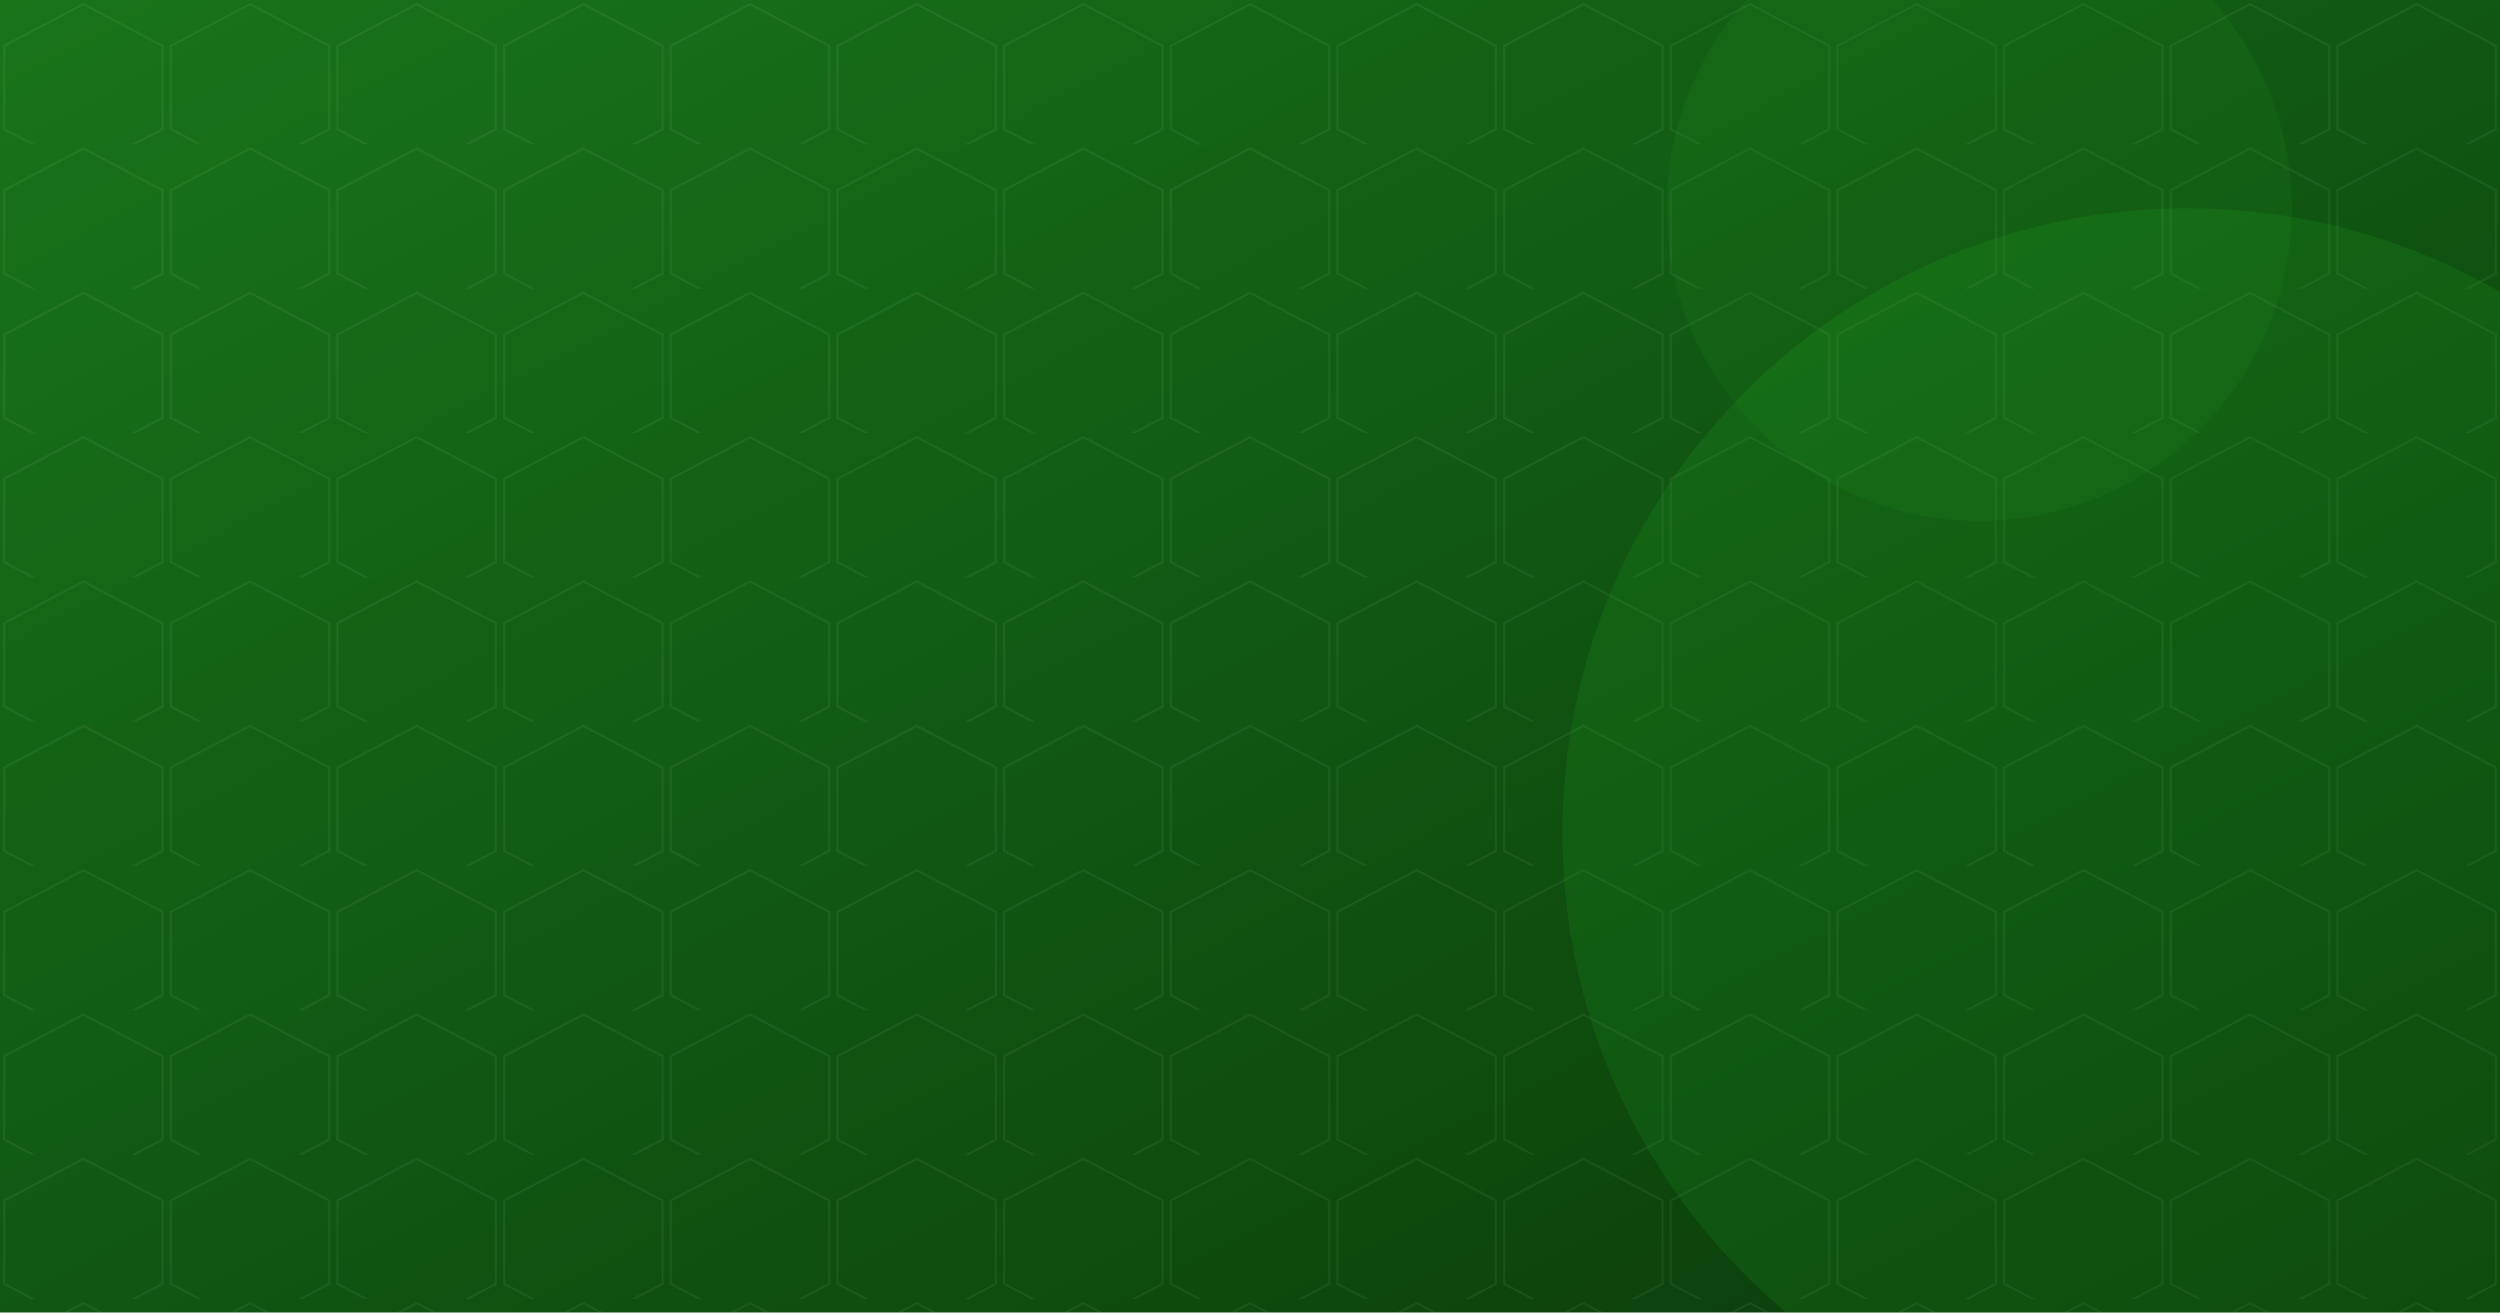
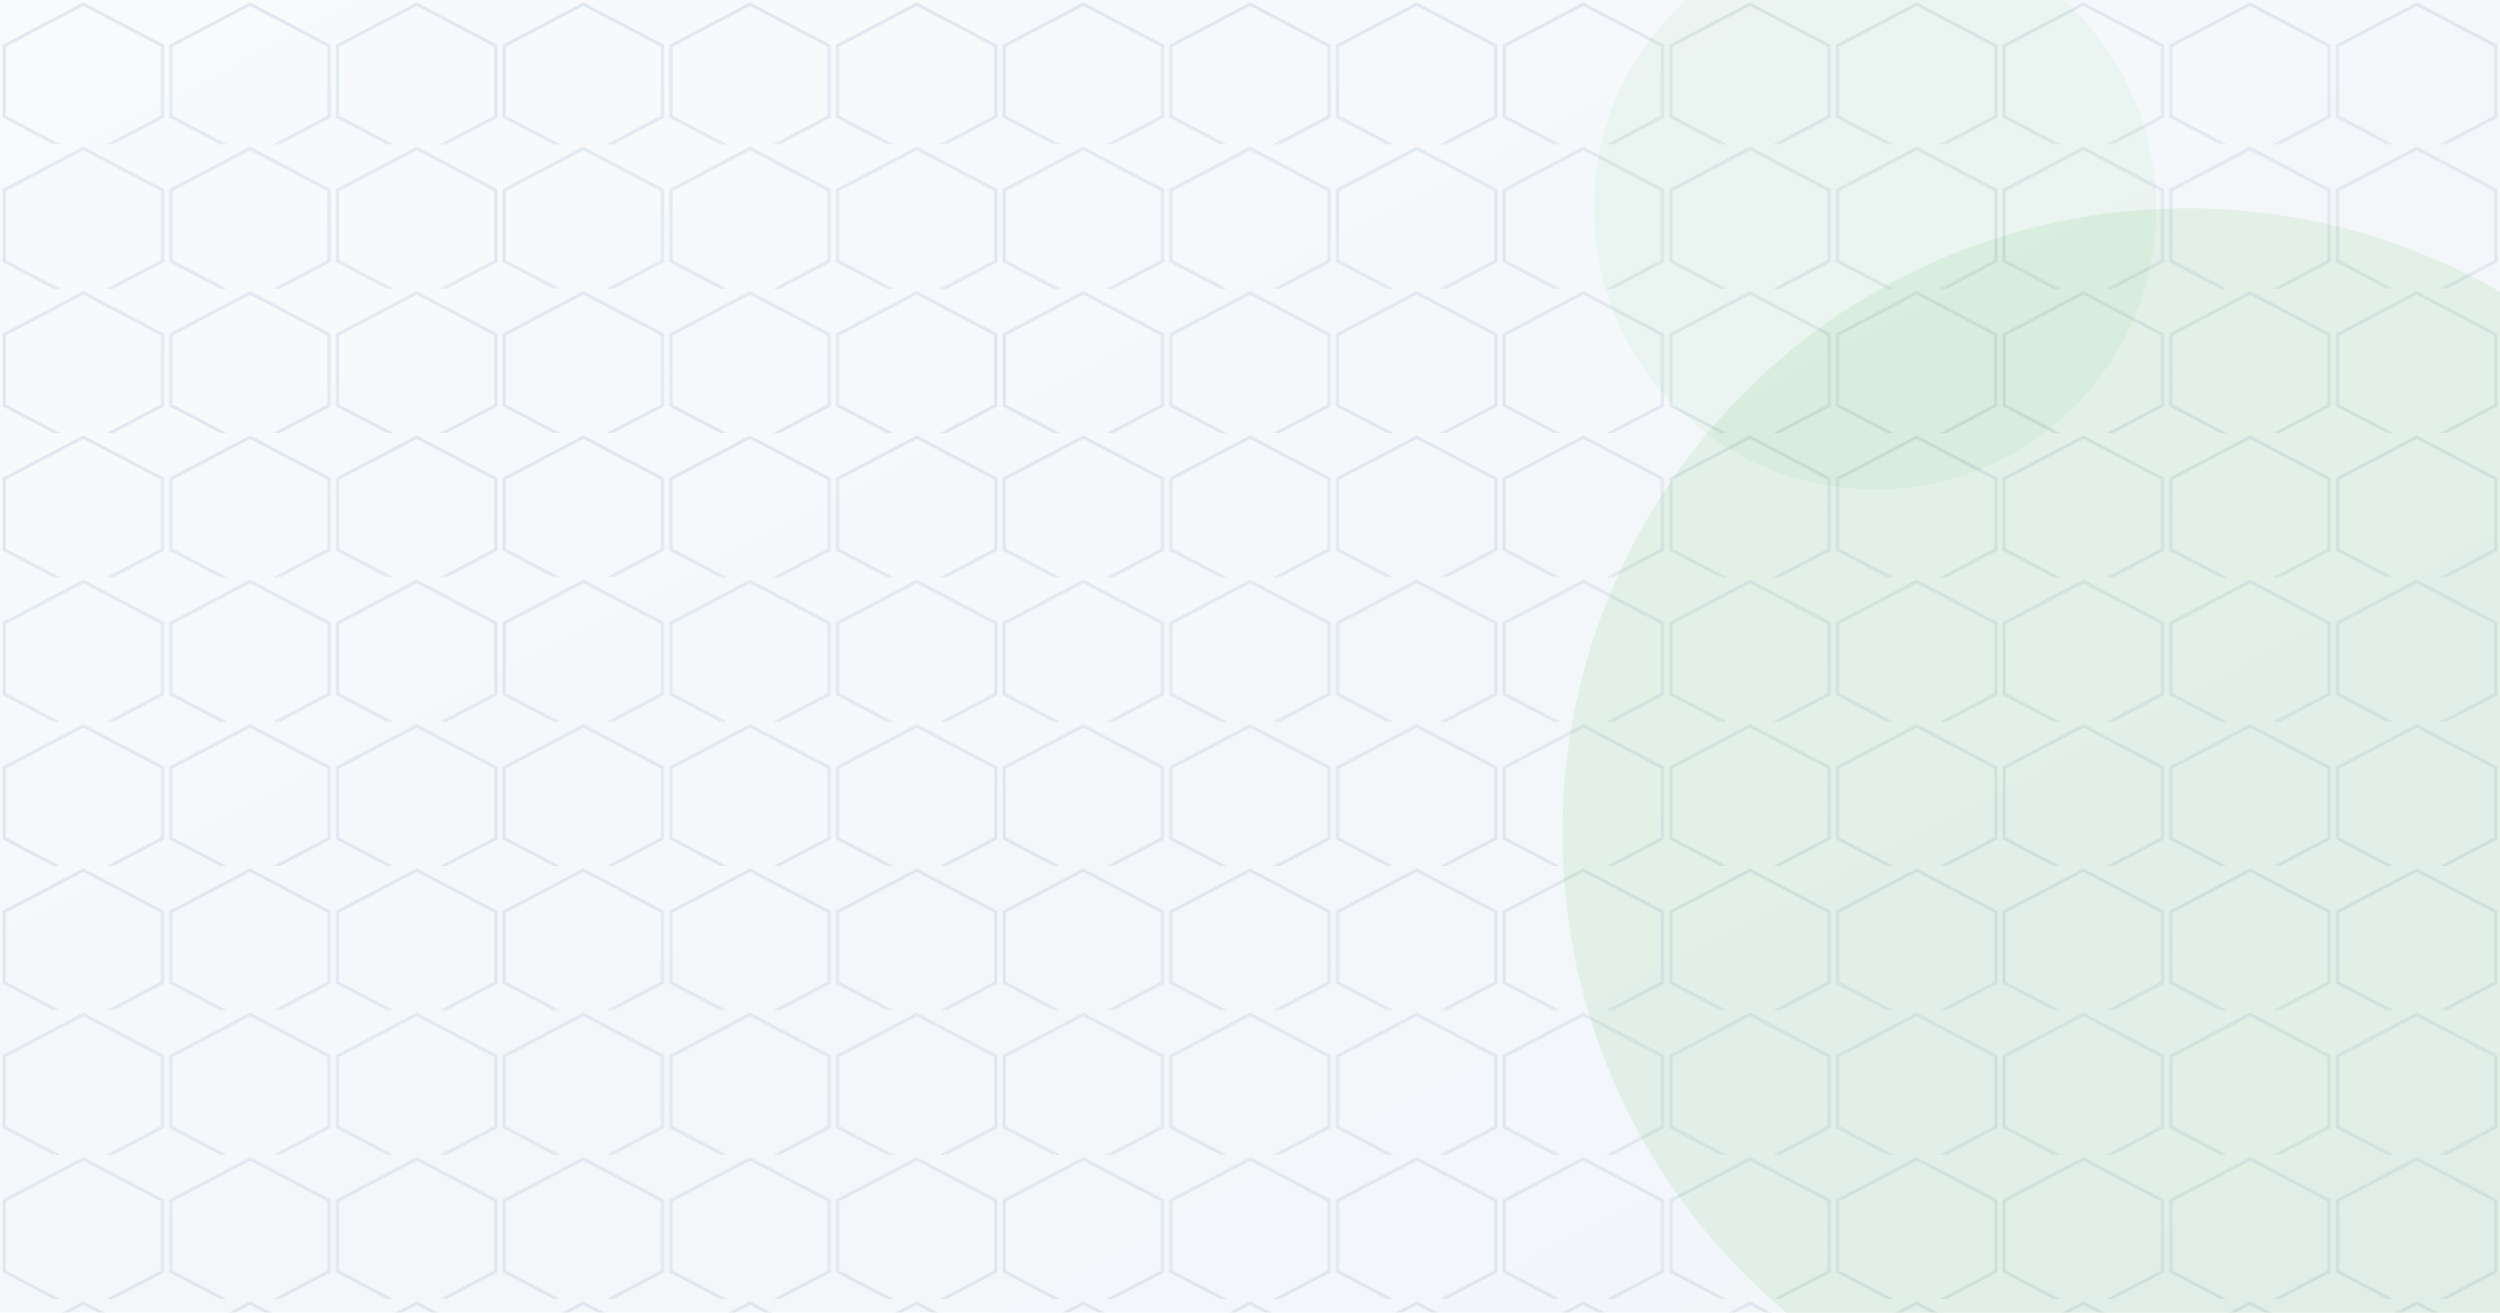
<svg xmlns="http://www.w3.org/2000/svg" width="1200" height="630" viewBox="0 0 1200 630">
  <defs>
-     <linearGradient id="bgproject-3" x1="0%" y1="0%" x2="100%" y2="100%">
-       <stop offset="0%" stop-color="#18751A" />
-       <stop offset="100%" stop-color="#0A3A0A" />
+     <linearGradient id="g963868ab" x1="0%" y1="0%" x2="100%" y2="100%">
+       <stop offset="0%" stop-color="#F8FAFC" />
+       <stop offset="100%" stop-color="#F1F5F9" />
    </linearGradient>
-     <pattern id="hexproject-3" x="0" y="0" width="80" height="69.28" patternUnits="userSpaceOnUse">
-       <polygon points="40,2 78,22 78,62 40,82 2,62 2,22" fill="none" stroke="rgba(255,255,255,0.06)" stroke-width="1" />
+     <pattern id="p58be336c" x="0" y="0" width="80" height="69.28" patternUnits="userSpaceOnUse">
+       <polygon points="40,2 78,22 78,56 40,76 2,56 2,22" fill="none" stroke="#CBD5E1" stroke-width="1.5" />
    </pattern>
  </defs>
-   <rect width="1200" height="630" fill="url(#bgproject-3)" />
-   <rect width="1200" height="630" fill="url(#hexproject-3)" />
-   <circle cx="1050" cy="400" r="300" fill="rgba(41,194,44,0.13)" />
-   <circle cx="950" cy="100" r="150" fill="rgba(41,194,44,0.08)" />
+   <rect width="1200" height="630" fill="url(#g963868ab)" />
+   <rect width="1200" height="630" fill="url(#p58be336c)" opacity="0.5" />
+   <circle cx="1050" cy="400" r="300" fill="rgba(34,160,36,0.08)" />
+   <circle cx="900" cy="100" r="135" fill="rgba(34,160,36,0.05)" />
</svg>
